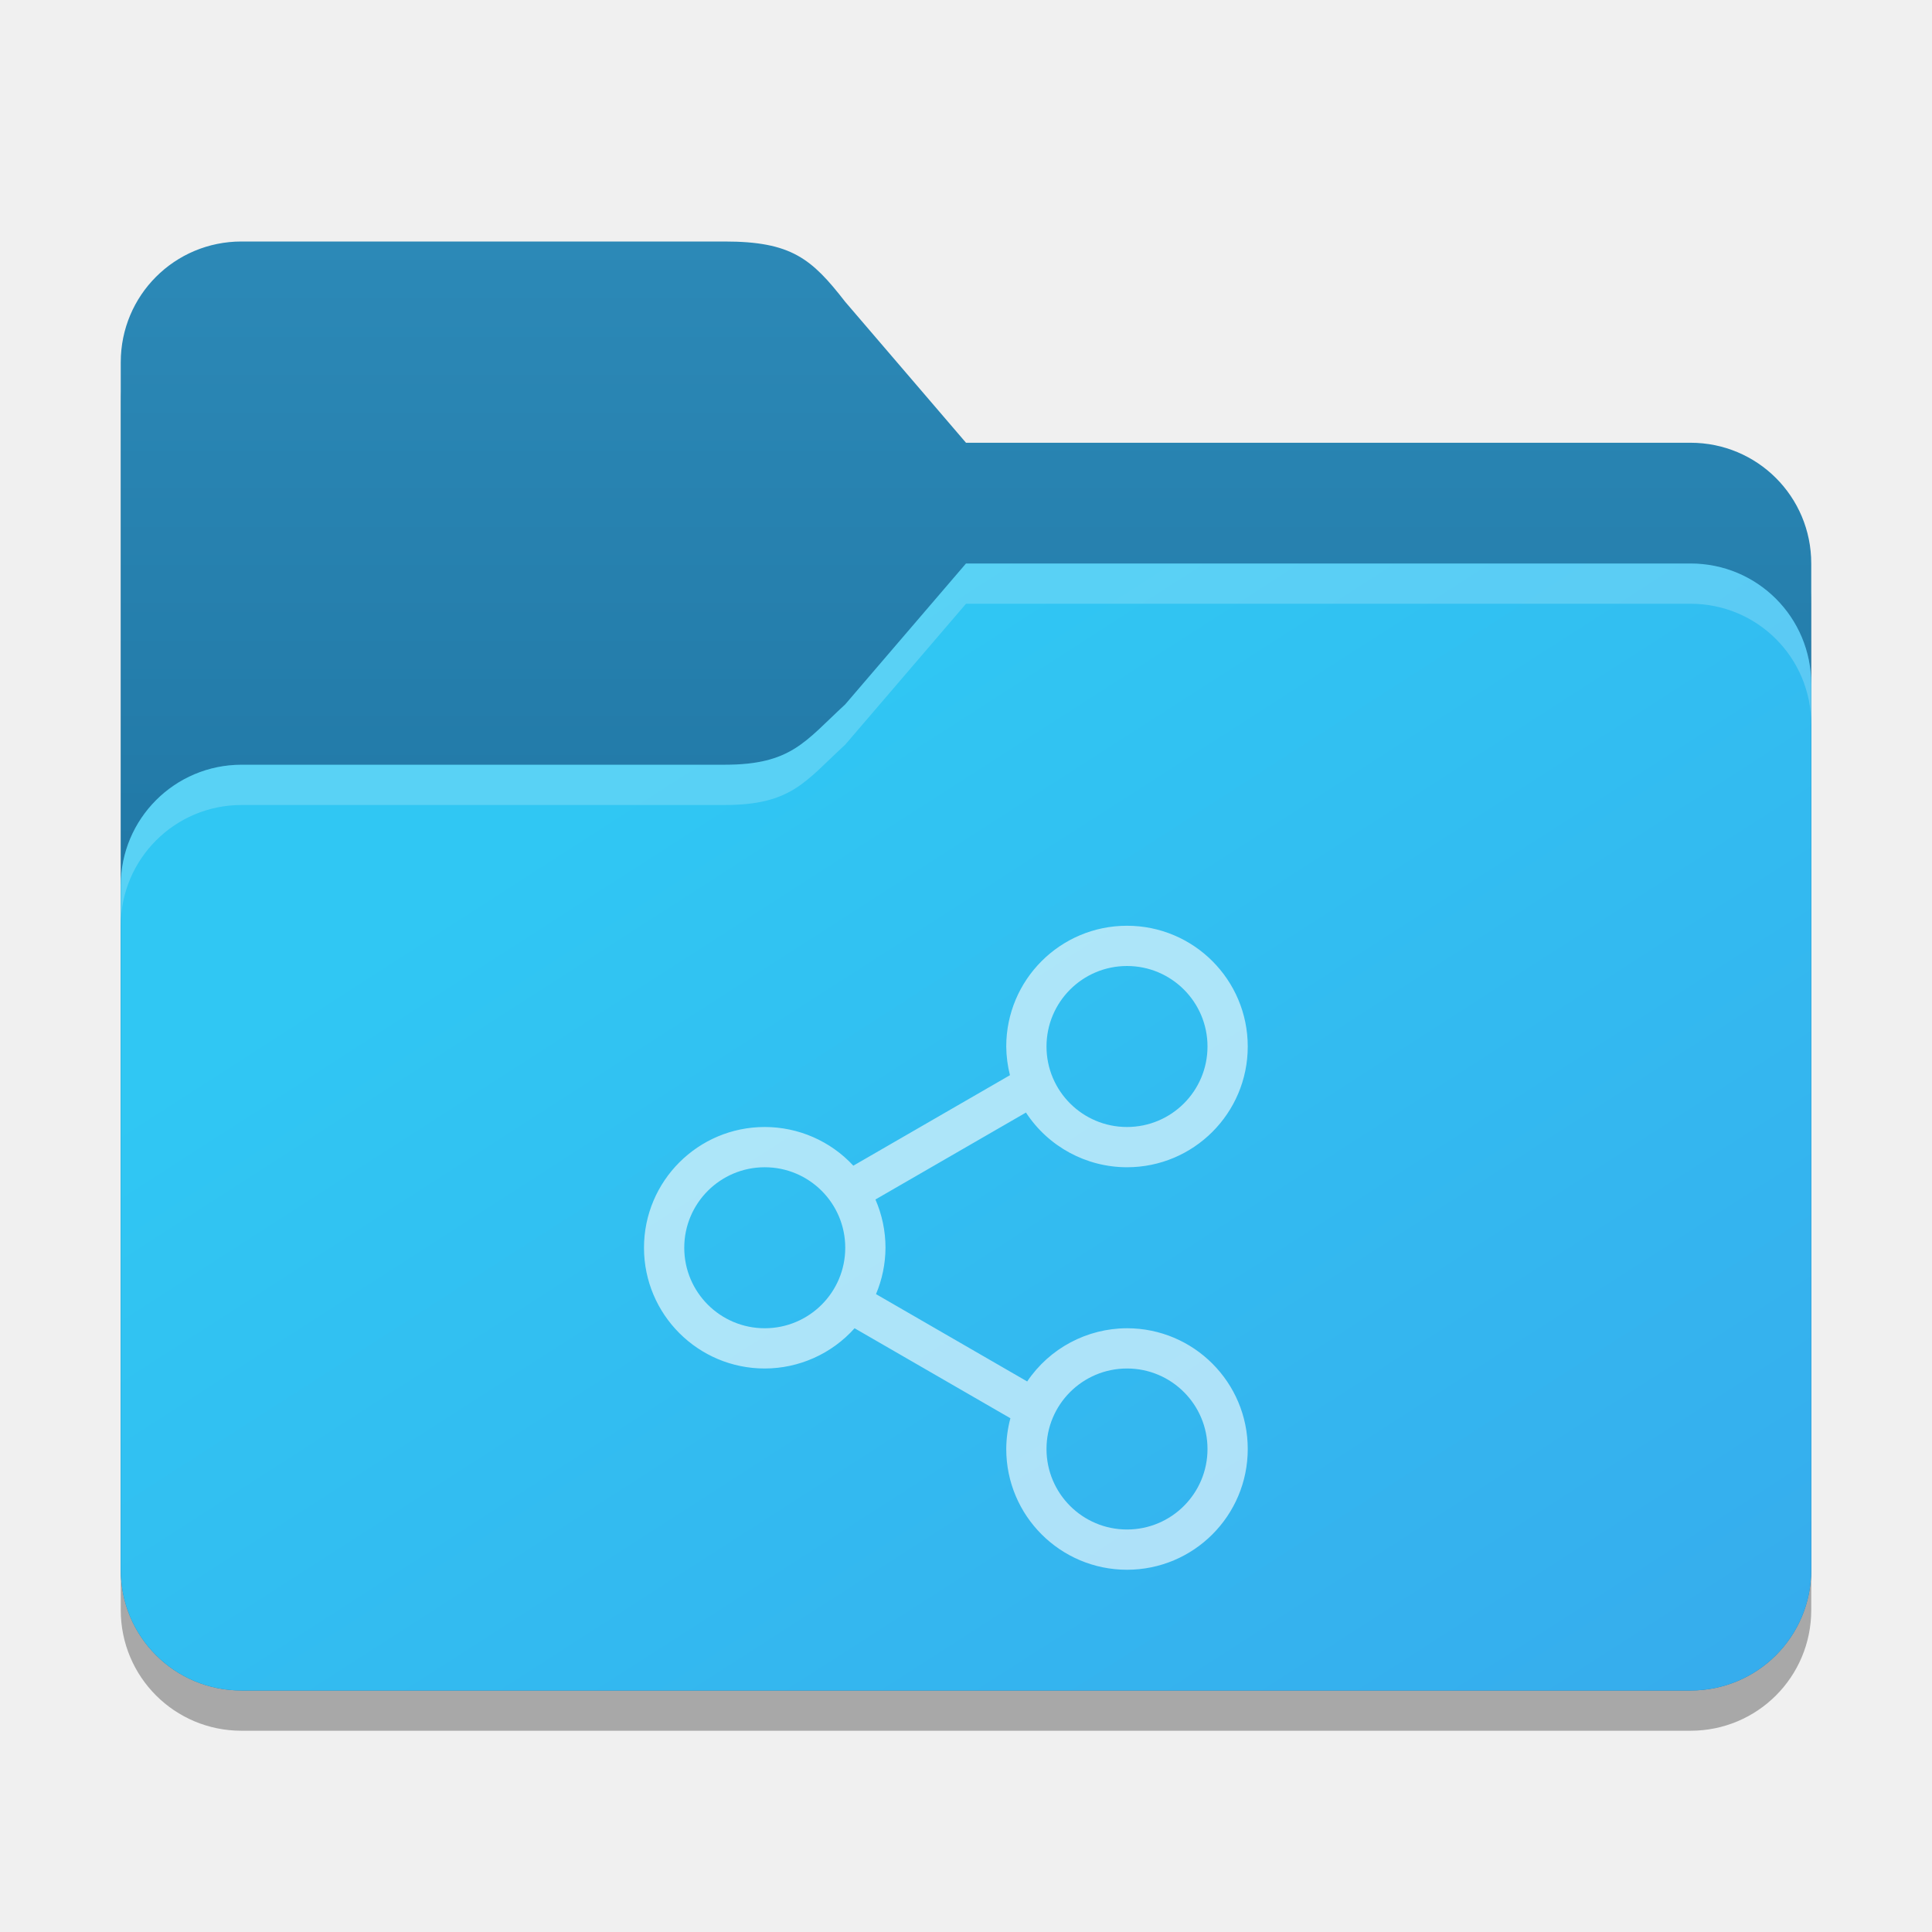
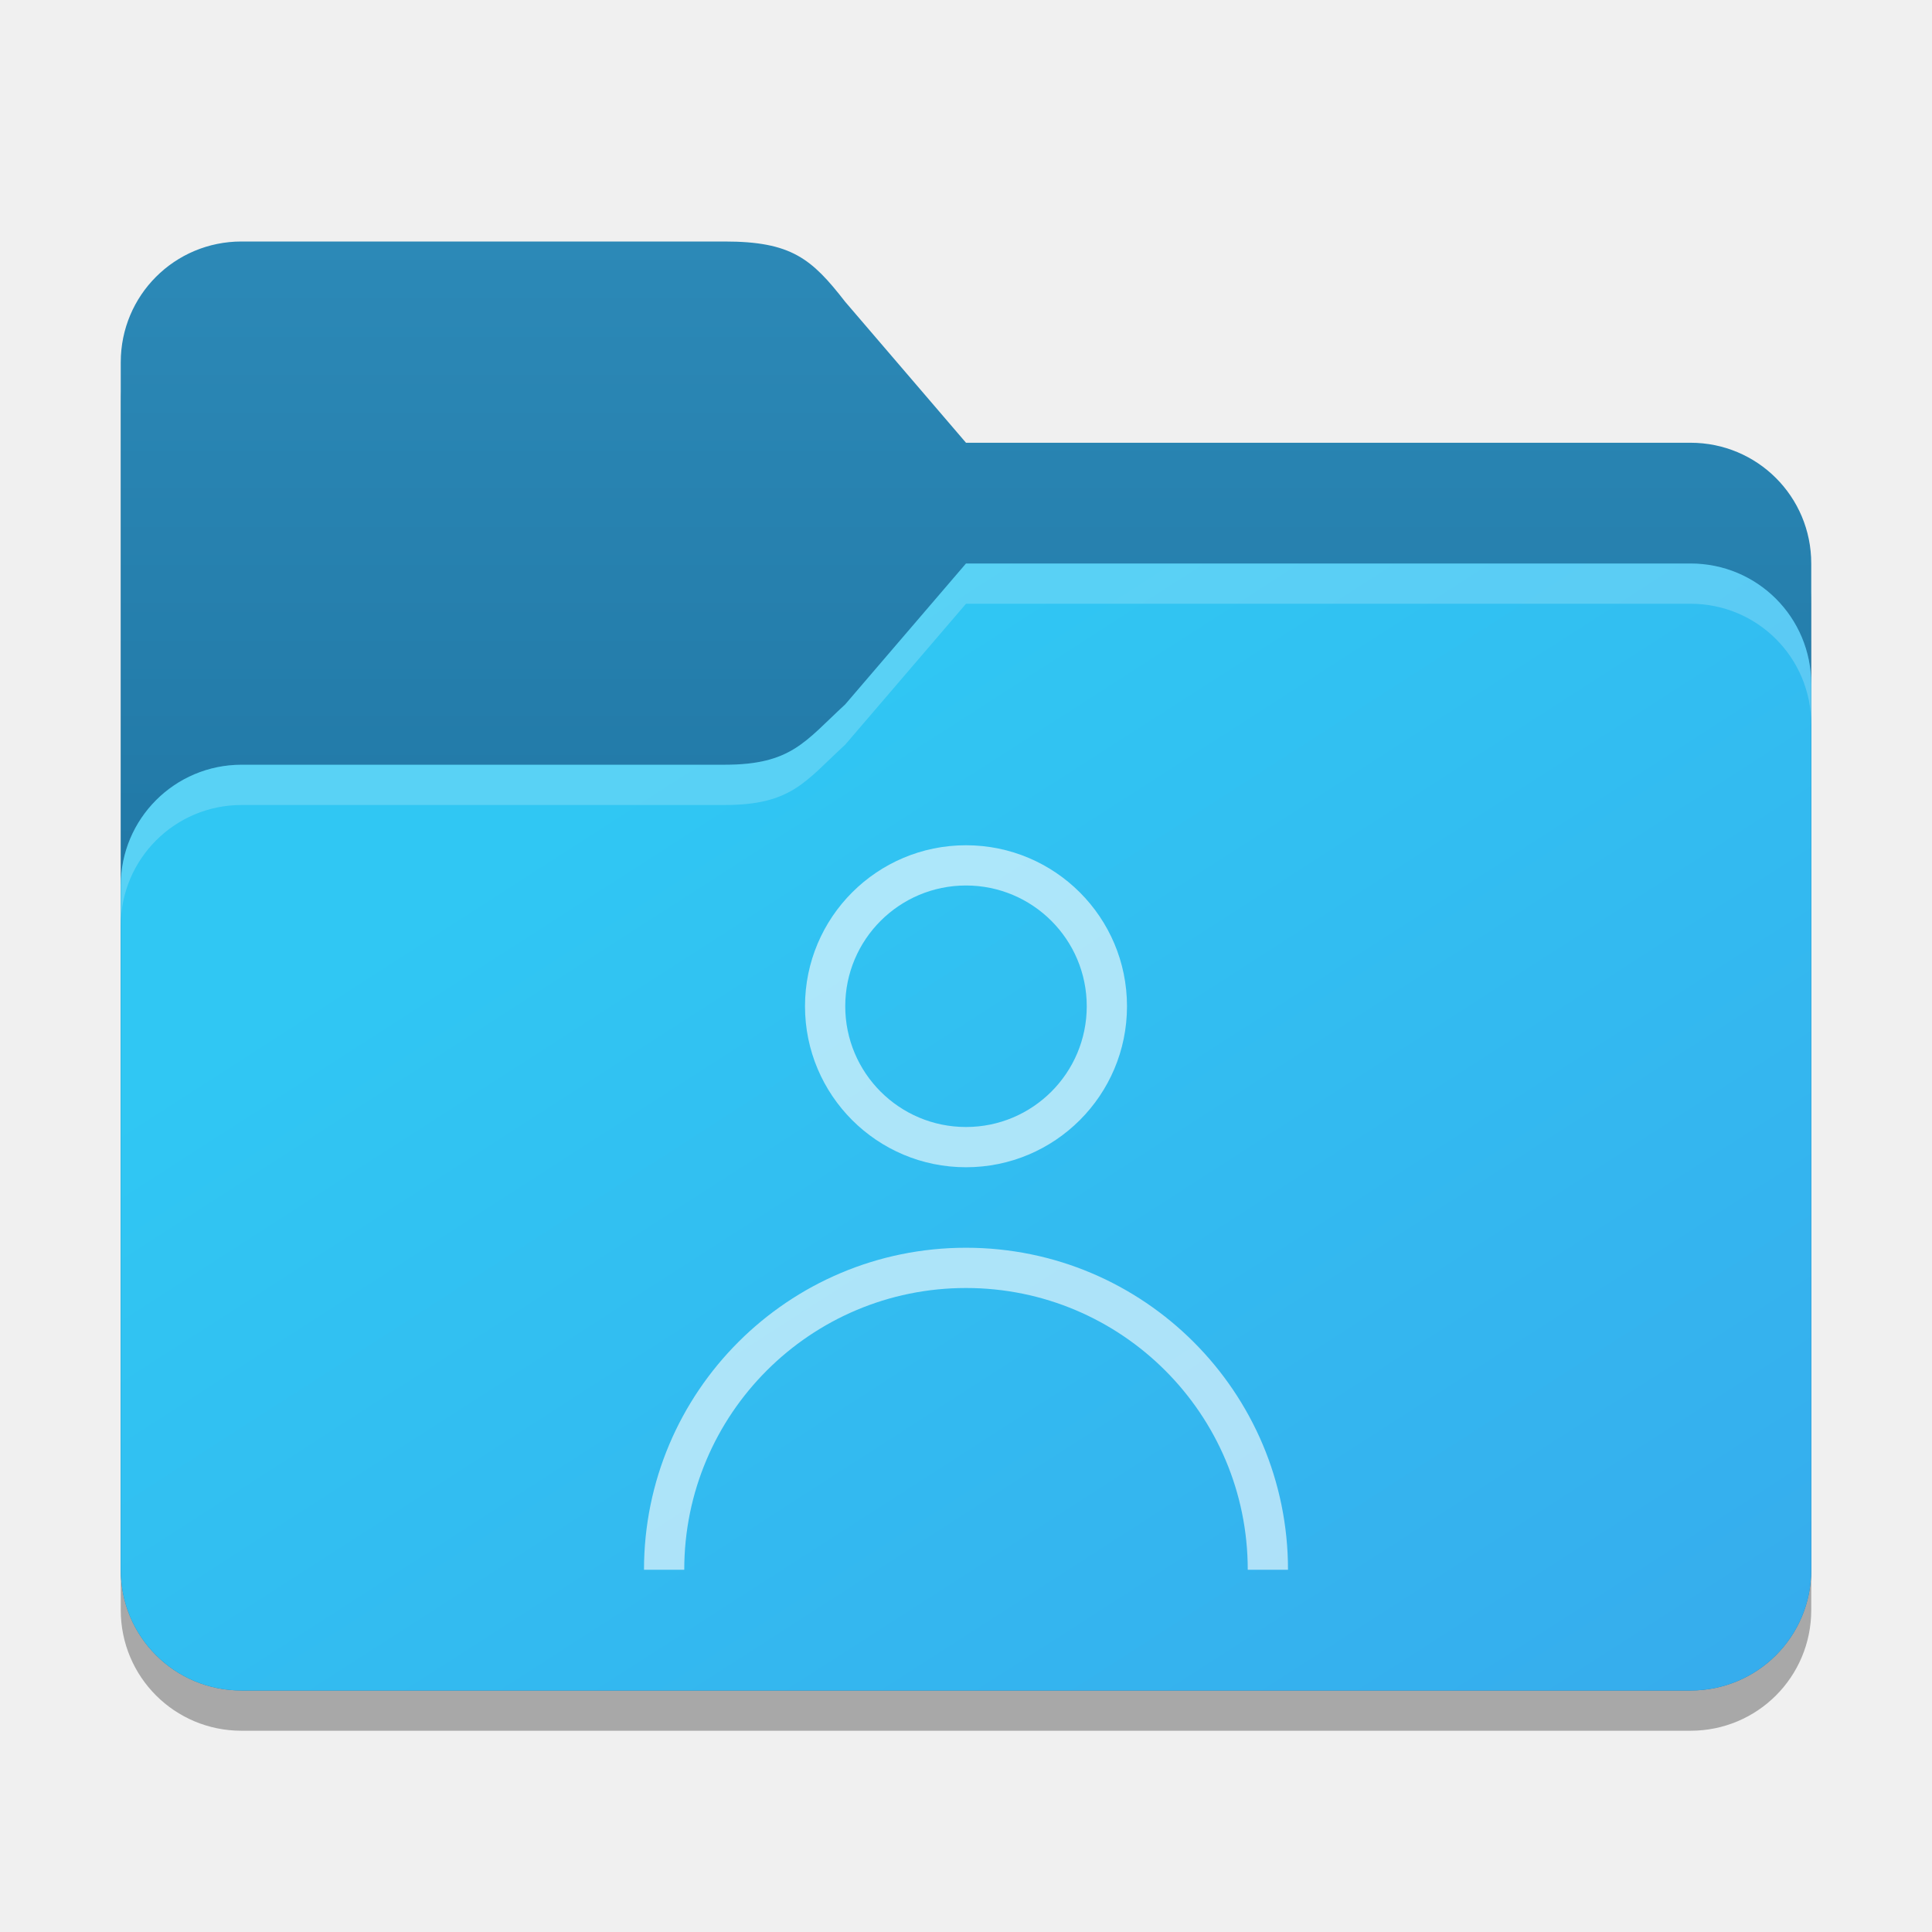
<svg xmlns="http://www.w3.org/2000/svg" xmlns:xlink="http://www.w3.org/1999/xlink" width="48" height="48" viewBox="0 0 48 48" version="1.1" id="svg5">
  <defs id="defs2">
    <linearGradient id="linearGradient3155">
      <stop style="stop-color:#2c89b7;stop-opacity:1;" offset="0" id="stop3151" />
      <stop style="stop-color:#2077a5;stop-opacity:1;" offset="1" id="stop3153" />
    </linearGradient>
    <linearGradient id="linearGradient3147">
      <stop style="stop-color:#36aded;stop-opacity:1;" offset="0" id="stop3143" />
      <stop style="stop-color:#30c7f3;stop-opacity:1;" offset="1" id="stop3145" />
    </linearGradient>
    <linearGradient xlink:href="#linearGradient3147" id="linearGradient3149" x1="56" y1="56.333" x2="32" y2="19" gradientUnits="userSpaceOnUse" gradientTransform="matrix(0.75,0,0,0.75,0,-0.25)" />
    <linearGradient xlink:href="#linearGradient3155" id="linearGradient3157" x1="16" y1="7" x2="16" y2="29.667" gradientUnits="userSpaceOnUse" gradientTransform="matrix(0.75,0,0,0.75,0,0.75)" />
  </defs>
  <path d="M 6,7 C 4.338,7 3,8.338 3,10 v 30 c 0,1.662 1.338,3 3,3 h 36 c 1.662,0 3,-1.338 3,-3 V 15 c 0,-1.662 -1.338,-3 -3,-3 H 24 L 21,8.5 C 20.182,7.582 19.662,7 18,7 Z" style="opacity:0.3;fill:#000000;stroke-width:1.5" id="path1016" />
  <path id="rect184" style="fill:url(#linearGradient3157);fill-opacity:1;stroke-width:1.5" d="M 6,6 C 4.338,6 3,7.338 3,9 v 30 c 0,1.662 1.338,3 3,3 h 36 c 1.662,0 3,-1.338 3,-3 V 14 c 0,-1.662 -1.338,-3 -3,-3 H 24 L 21,7.5 C 20.164,6.424 19.662,6 18,6 Z" />
  <path id="rect1043" style="fill:url(#linearGradient3149);fill-opacity:1;stroke-width:1.5" d="m 24,14 -3,3.5 C 20,18.421 19.662,19 18,19 H 6 c -1.657,0 -3,1.343 -3,3 v 17 c 0,1.662 1.338,3 3,3 h 36 c 1.662,0 3,-1.338 3,-3 V 17 c 0,-1.662 -1.338,-3 -3,-3 z" />
  <path id="path3081" style="opacity:0.2;fill:#ffffff;stroke-width:1.5" d="m 24,14 -3,3.5 C 20,18.421 19.662,19 18,19 H 6 c -1.657,0 -3,1.343 -3,3 v 1 c 0,-1.657 1.343,-3 3,-3 h 12 c 1.662,0 2,-0.579 3,-1.5 L 24,15 h 18 c 1.662,0 3,1.338 3,3 v -1 c 0,-1.662 -1.338,-3 -3,-3 z" />
-   <path id="path242" style="opacity:0.6;fill:#ffffff;stroke-width:2.571;stroke-linecap:round;stroke-linejoin:round" d="m 28,23 a 3,3 0 0 0 -3,3 3,3 0 0 0 0.092,0.713 l -3.891,2.248 A 3,3 0 0 0 19,28 a 3,3 0 0 0 -3,3 3,3 0 0 0 3,3 3,3 0 0 0 2.232,-1 l 3.871,2.236 A 3,3 0 0 0 25,36 a 3,3 0 0 0 3,3 3,3 0 0 0 3,-3 3,3 0 0 0 -3,-3 3,3 0 0 0 -2.48,1.322 L 21.764,32.152 A 3,3 0 0 0 22,31 3,3 0 0 0 21.75,29.801 l 3.74,-2.16 A 3,3 0 0 0 28,29 3,3 0 0 0 31,26 3,3 0 0 0 28,23 Z m 0,1 a 2,2 0 0 1 2,2 2,2 0 0 1 -2,2 2,2 0 0 1 -2,-2 2,2 0 0 1 2,-2 z m -9,5 a 2,2 0 0 1 2,2 2,2 0 0 1 -2,2 2,2 0 0 1 -2,-2 2,2 0 0 1 2,-2 z m 9,5 a 2,2 0 0 1 2,2 2,2 0 0 1 -2,2 2,2 0 0 1 -2,-2 2,2 0 0 1 2,-2 z" />
+   <path id="path4185" style="opacity:0.6;fill:#ffffff;stroke-width:3;stroke-linecap:round;stroke-linejoin:round" d="m 24,21 a 4,4 0 0 0 -4,4 4,4 0 0 0 4,4 4,4 0 0 0 4,-4 4,4 0 0 0 -4,-4 z m 0,1 a 3,3 0 0 1 3,3 3,3 0 0 1 -3,3 3,3 0 0 1 -3,-3 3,3 0 0 1 3,-3 z m 0,9 a 8,8 0 0 0 -8,8 h 1 a 7,7 0 0 1 7,-7 7,7 0 0 1 7,7 h 1 a 8,8 0 0 0 -8,-8 z" />
</svg>
